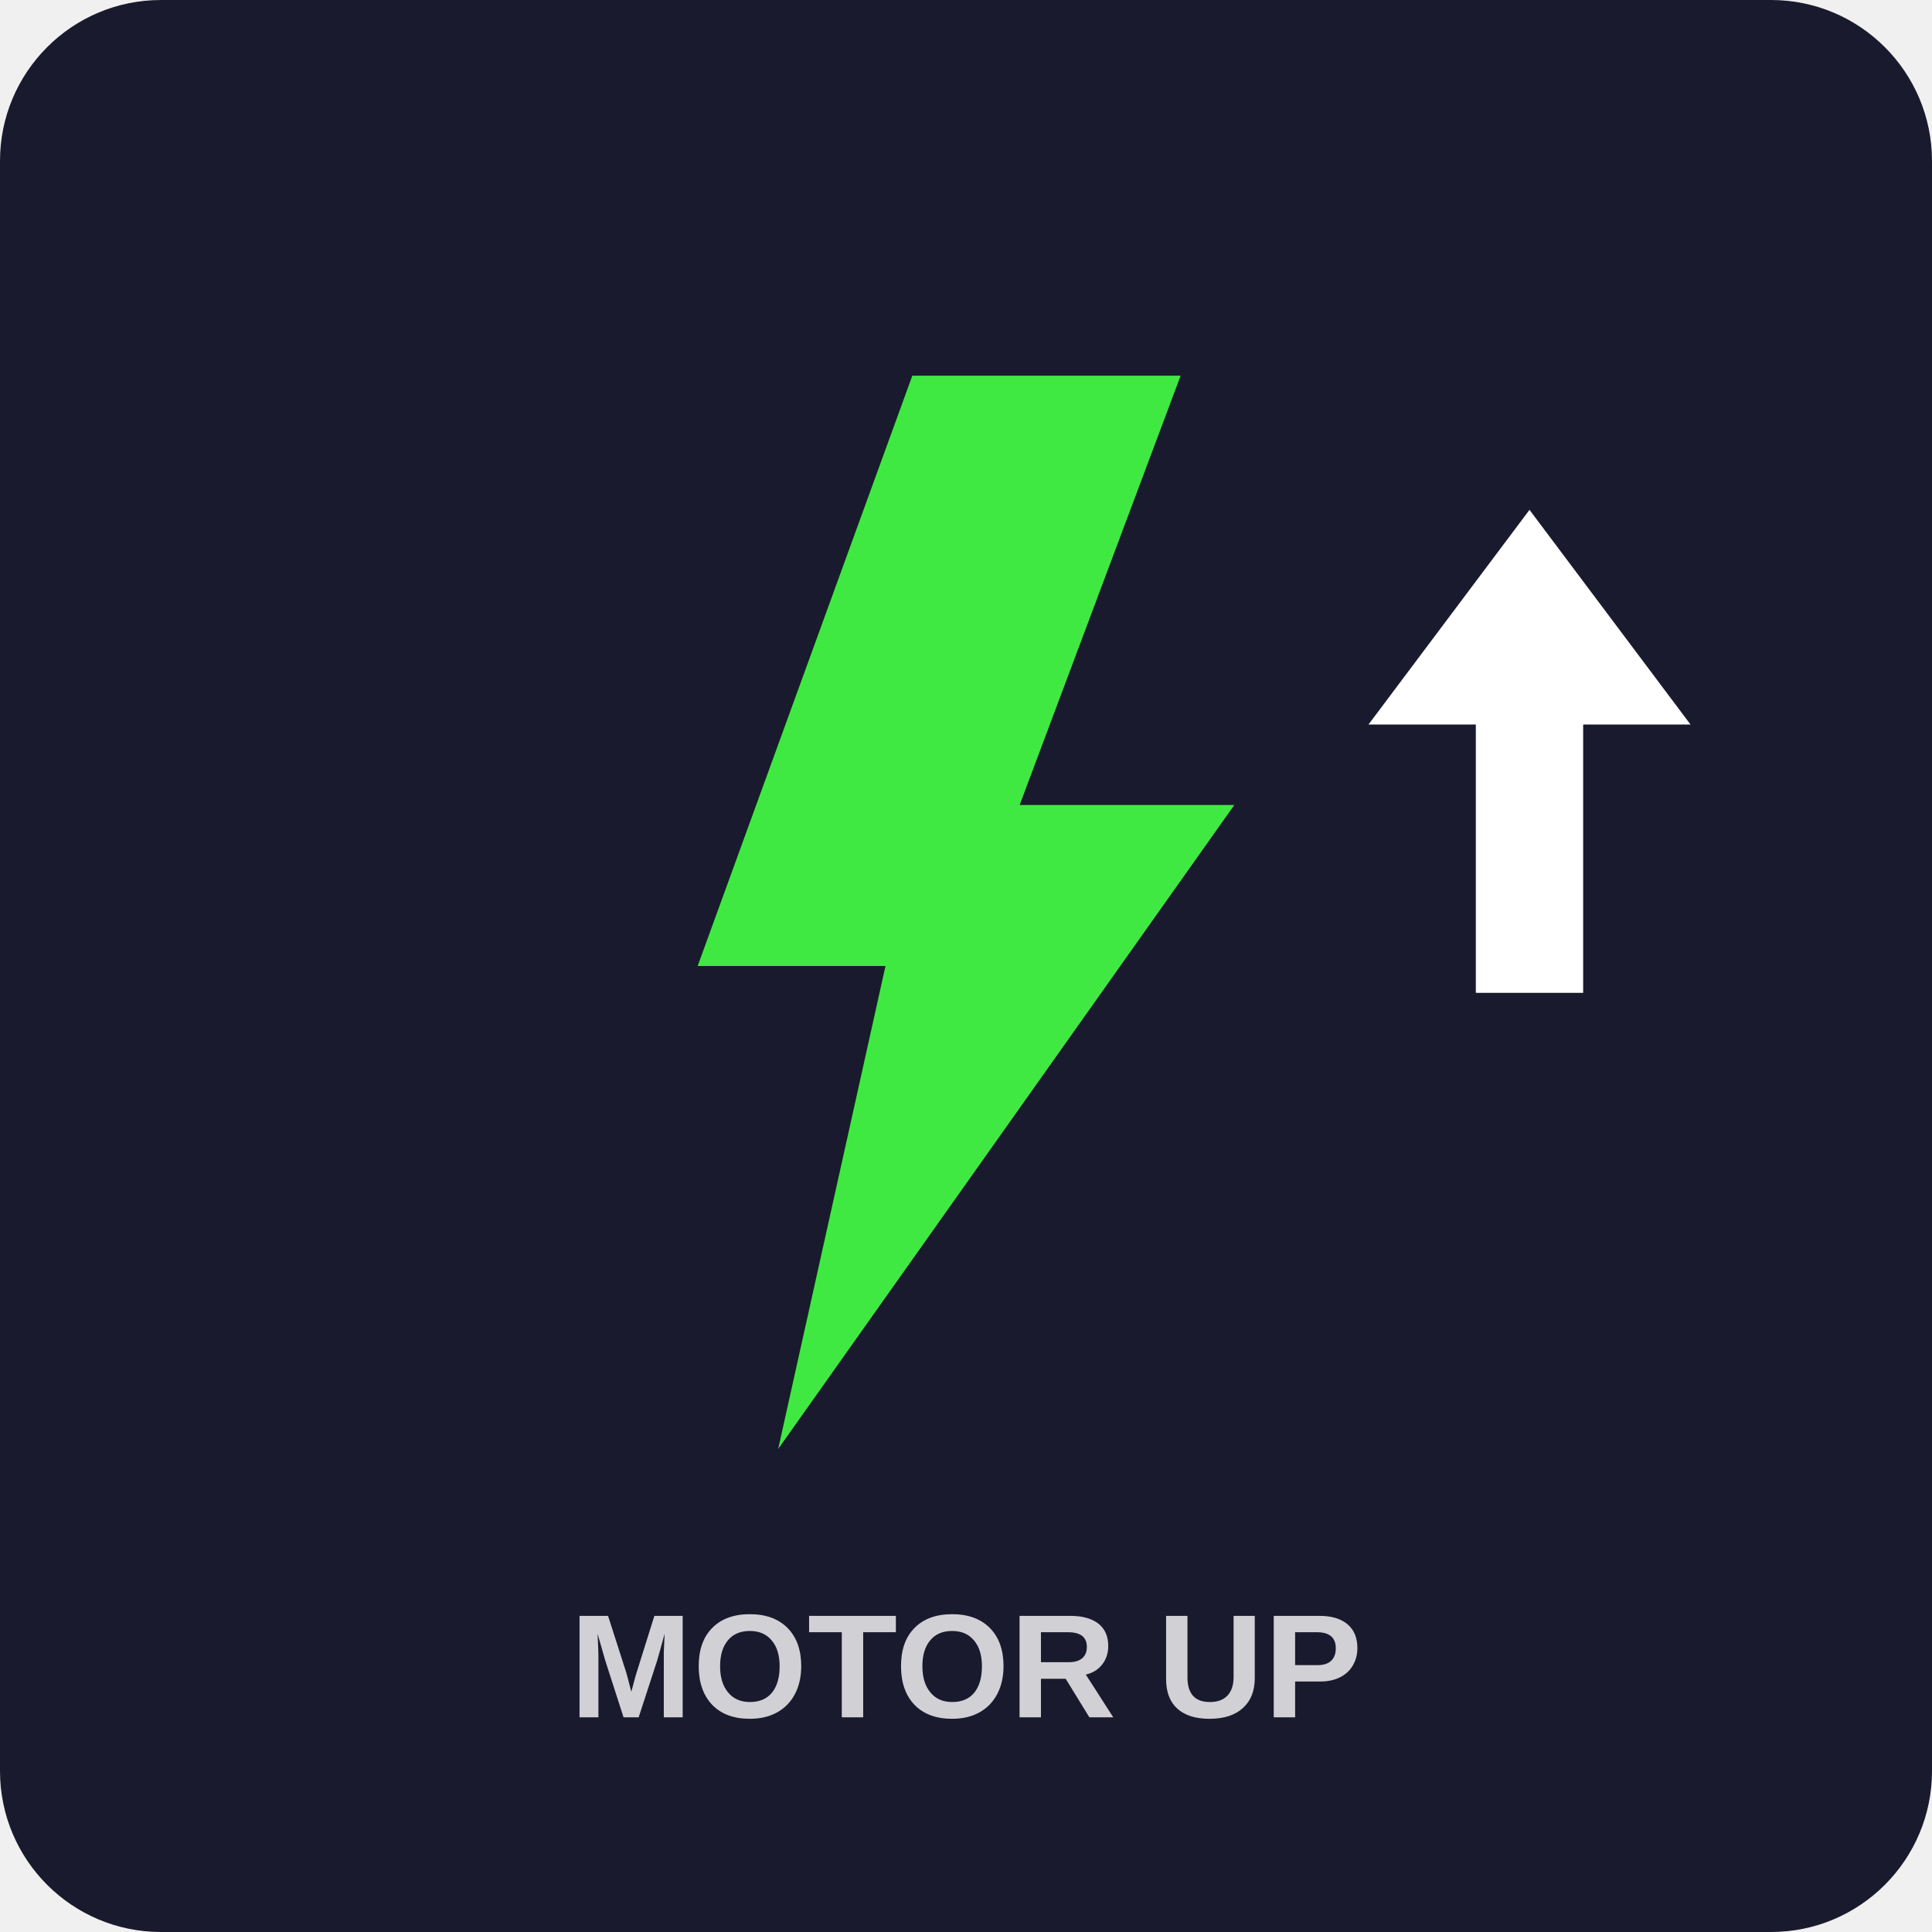
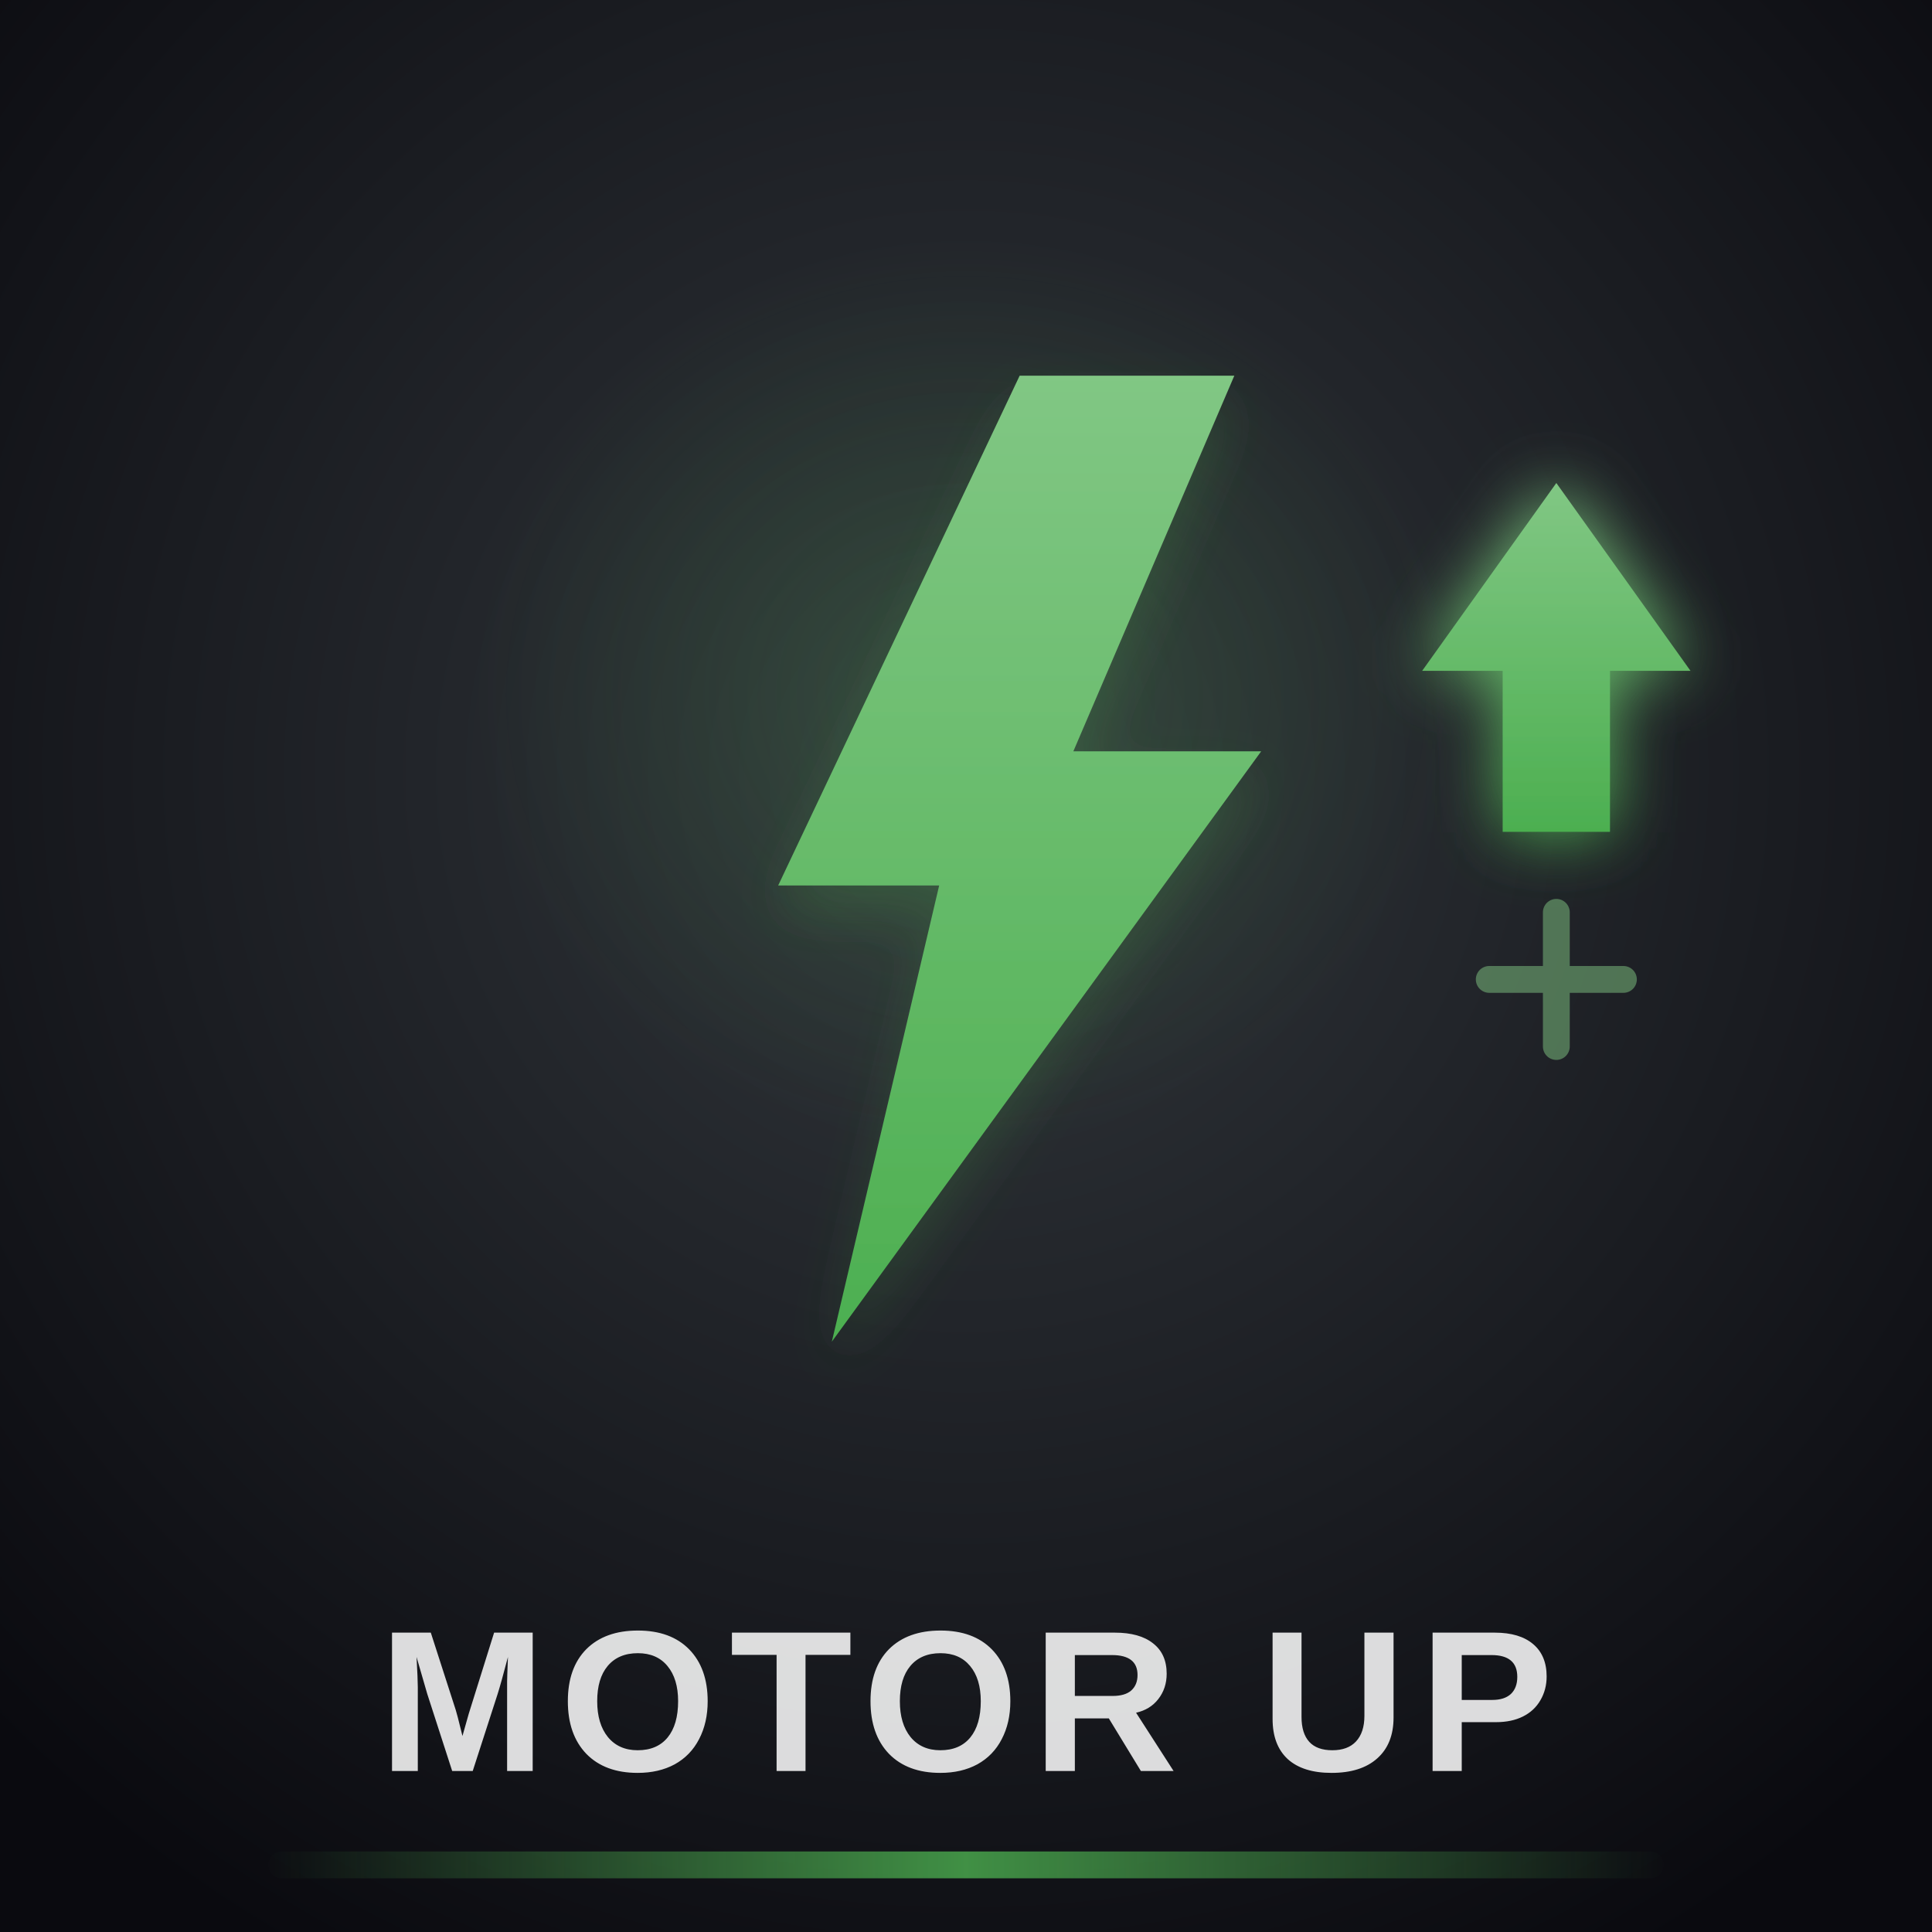
<svg xmlns="http://www.w3.org/2000/svg" viewBox="0 0 144 144" width="144" height="144">
-   <rect width="144" height="144" rx="12" fill="#1a1a2e" />
-   <path d="M68 28 L52 72 L66 72 L58 108 L92 60 L76 60 L88 28 Z" fill="#44ff44" opacity="0.9" />
-   <path d="M114 38 L126 54 L118 54 L118 74 L110 74 L110 54 L102 54 Z" fill="white" />
-   <text x="72" y="128" text-anchor="middle" font-family="Arial,Helvetica,sans-serif" font-size="11" font-weight="bold" fill="white" opacity="0.8">MOTOR UP</text>
+   <defs>
+     <radialGradient id="bg" cx="50%" cy="40%" r="70%">
+       <stop offset="0%" stop-color="#32373C" />
+       <stop offset="100%" stop-color="#0a0a0f" />
+     </radialGradient>
+     <radialGradient id="greenGlow" cx="50%" cy="45%" r="40%">
+       <stop offset="0%" stop-color="#4CAF50" stop-opacity="0.2" />
+       <stop offset="100%" stop-color="#4CAF50" stop-opacity="0" />
+     </radialGradient>
+     <linearGradient id="boltGrad" x1="0" y1="0" x2="0" y2="1">
+       <stop offset="0%" stop-color="#81C784" />
+       <stop offset="100%" stop-color="#4CAF50" />
+     </linearGradient>
+     <linearGradient id="arrowUp" x1="0" y1="1" x2="0" y2="0">
+       <stop offset="0%" stop-color="#4CAF50" />
+       <stop offset="100%" stop-color="#81C784" />
+     </linearGradient>
+     <filter id="glow" x="-30%" y="-30%" width="160%" height="160%">
+       <feGaussianBlur in="SourceGraphic" stdDeviation="2.5" result="blur" />
+       <feMerge>
+         <feMergeNode in="blur" />
+         <feMergeNode in="SourceGraphic" />
+       </feMerge>
+     </filter>
+     <filter id="shadow" x="-10%" y="-10%" width="130%" height="130%">
+       <feDropShadow dx="0" dy="2" stdDeviation="2" flood-color="#4CAF50" flood-opacity="0.2" />
+     </filter>
+     <linearGradient id="borderAccent" x1="0" y1="0" x2="1" y2="0">
+       <stop offset="0%" stop-color="#4CAF50" stop-opacity="0" />
+       <stop offset="50%" stop-color="#4CAF50" stop-opacity="0.8" />
+       <stop offset="100%" stop-color="#4CAF50" stop-opacity="0" />
+     </linearGradient>
+   </defs>
+   <rect width="144" height="144" fill="url(#bg)" />
+   <ellipse cx="72" cy="56" rx="46" ry="42" fill="url(#greenGlow)" />
+   <g filter="url(#shadow)">
+     <polygon points="76,28 58,66 70,66 62,100 94,56 80,56 92,28" fill="url(#boltGrad)" />
+   </g>
+   <g filter="url(#glow)">
+     <path d="M116 36 L126 50 L120 50 L120 62 L112 62 L112 50 L106 50 Z" fill="url(#arrowUp)" />
+   </g>
+   <g opacity="0.5">
+     <line x1="116" y1="68" x2="116" y2="78" stroke="#81C784" stroke-width="2" stroke-linecap="round" />
+     <line x1="111" y1="73" x2="121" y2="73" stroke="#81C784" stroke-width="2" stroke-linecap="round" />
+   </g>
+   <rect x="20" y="138" width="104" height="2" rx="1" fill="url(#borderAccent)" />
+   <text x="72" y="132" text-anchor="middle" font-family="'Segoe UI', Arial, sans-serif" font-size="15" font-weight="700" fill="#ffffff" opacity="0.85" letter-spacing="1">MOTOR UP</text>
</svg>
